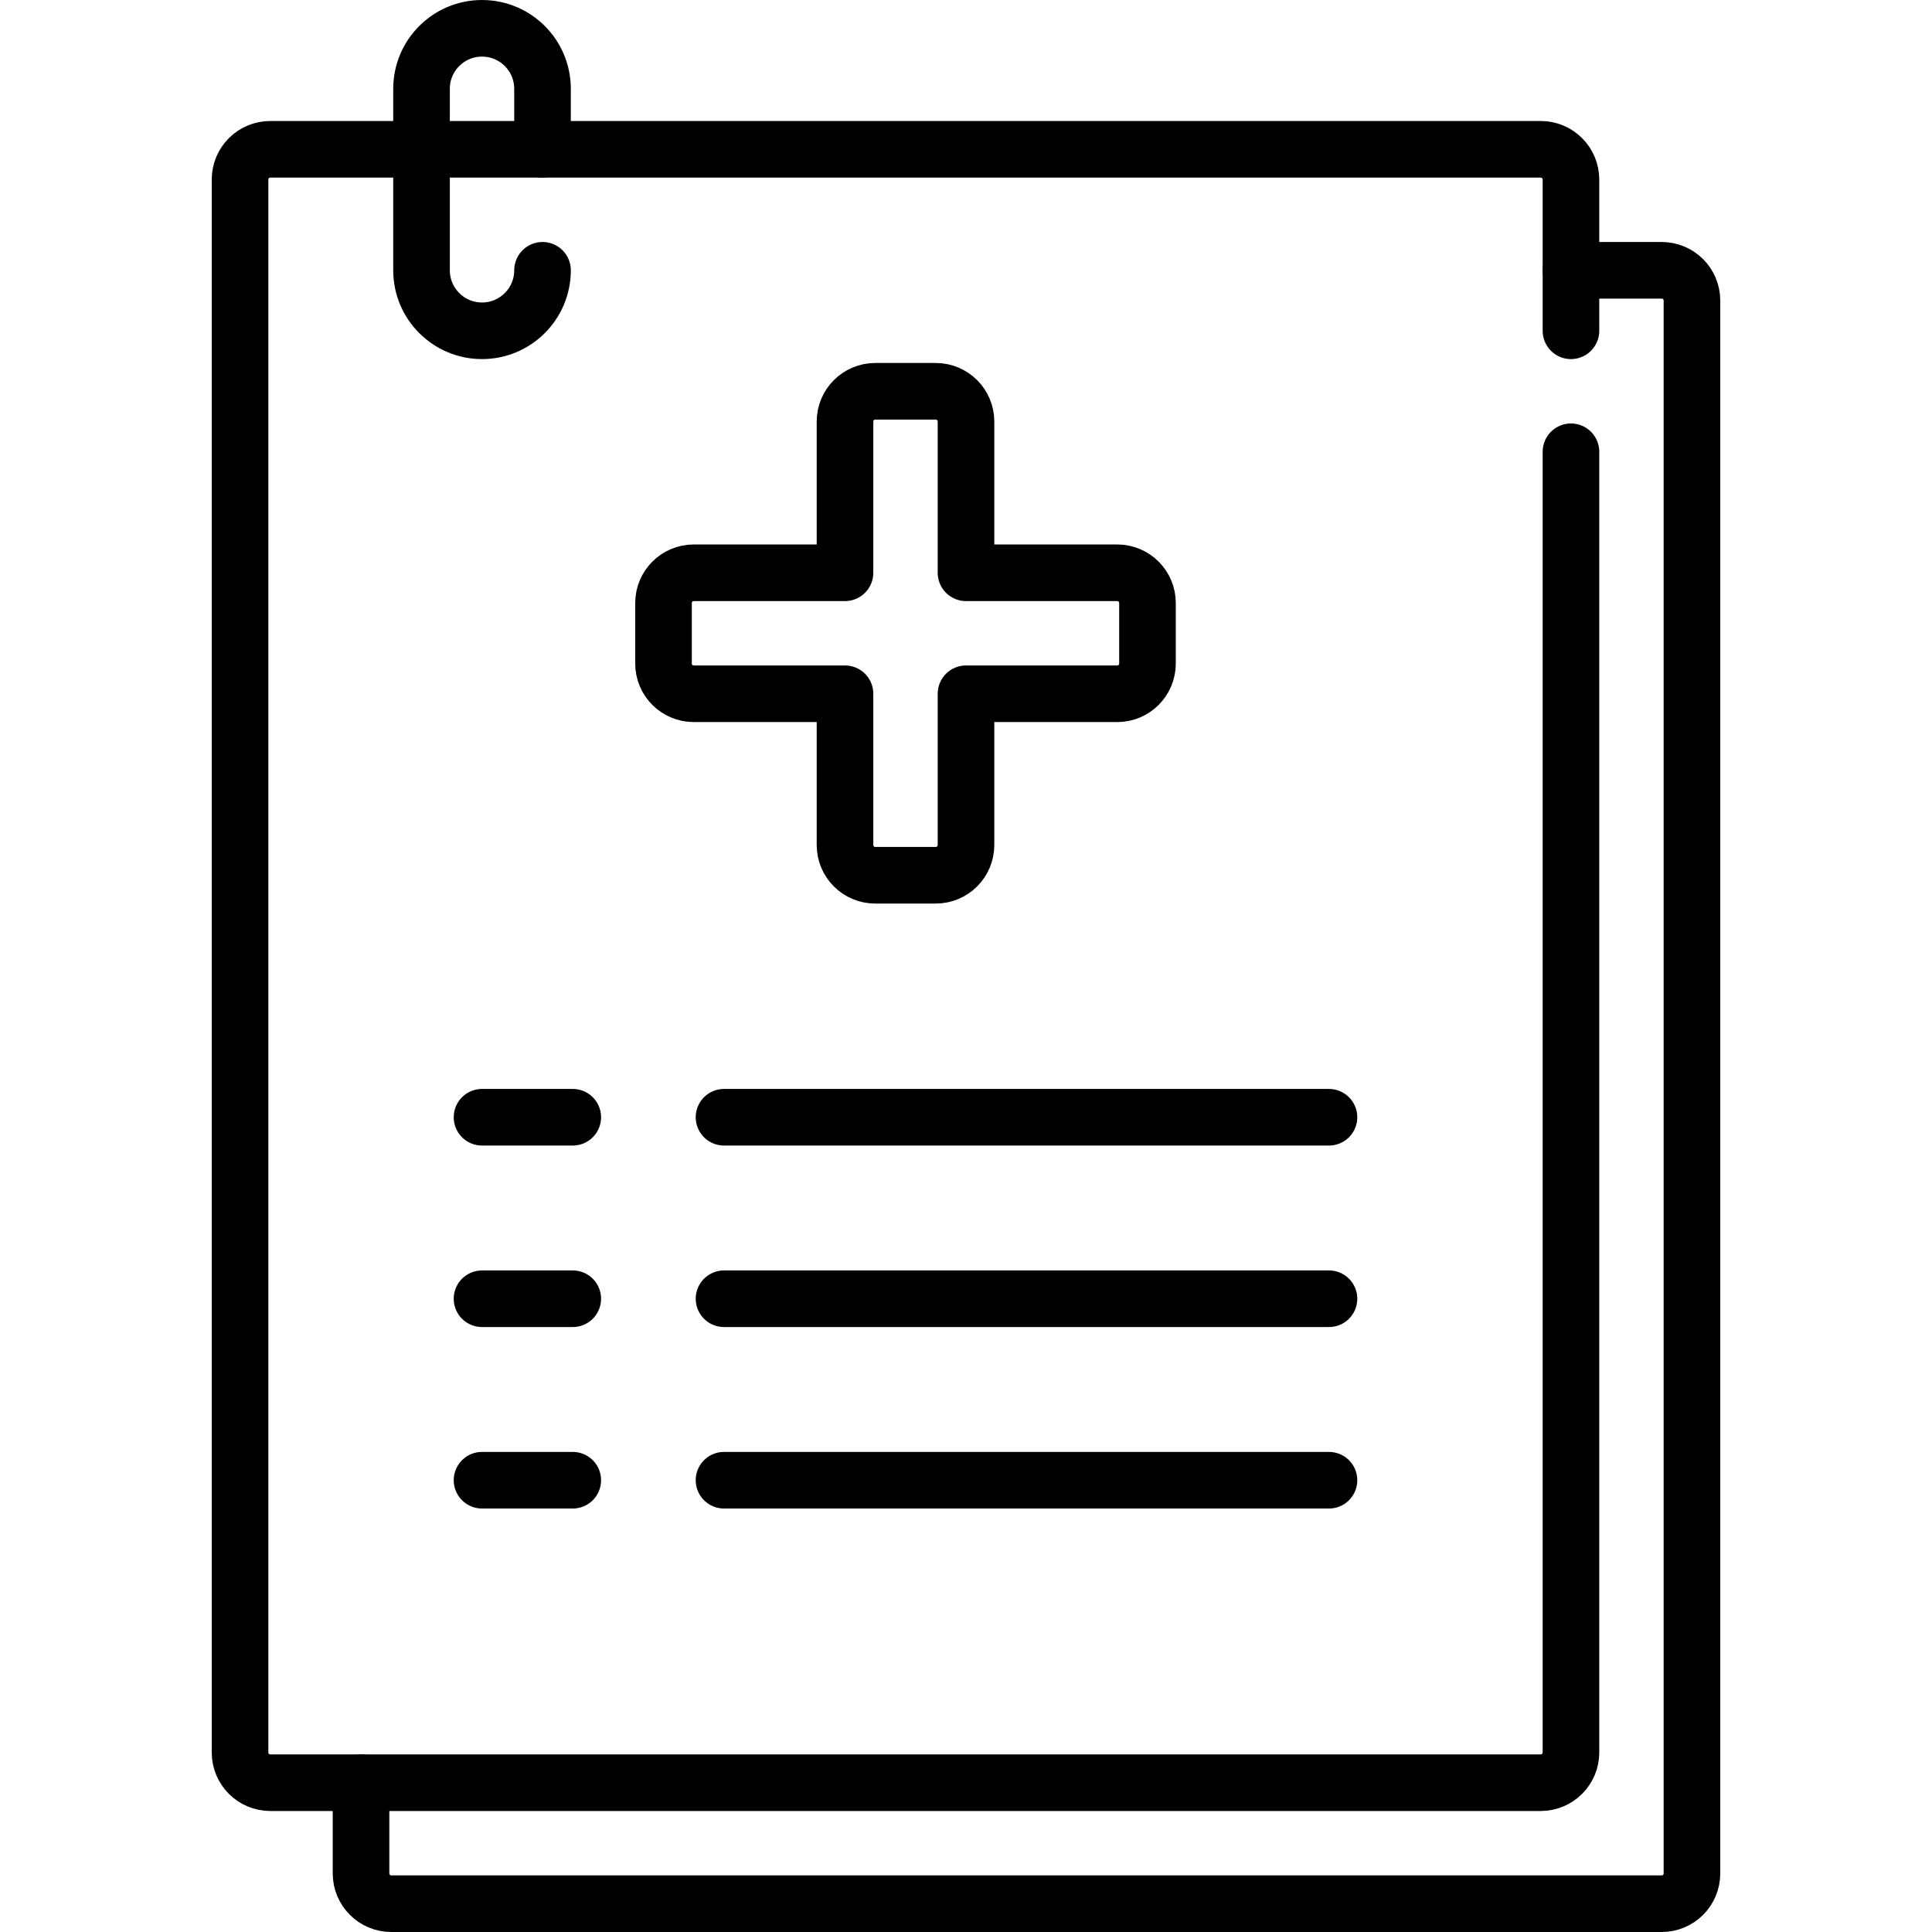
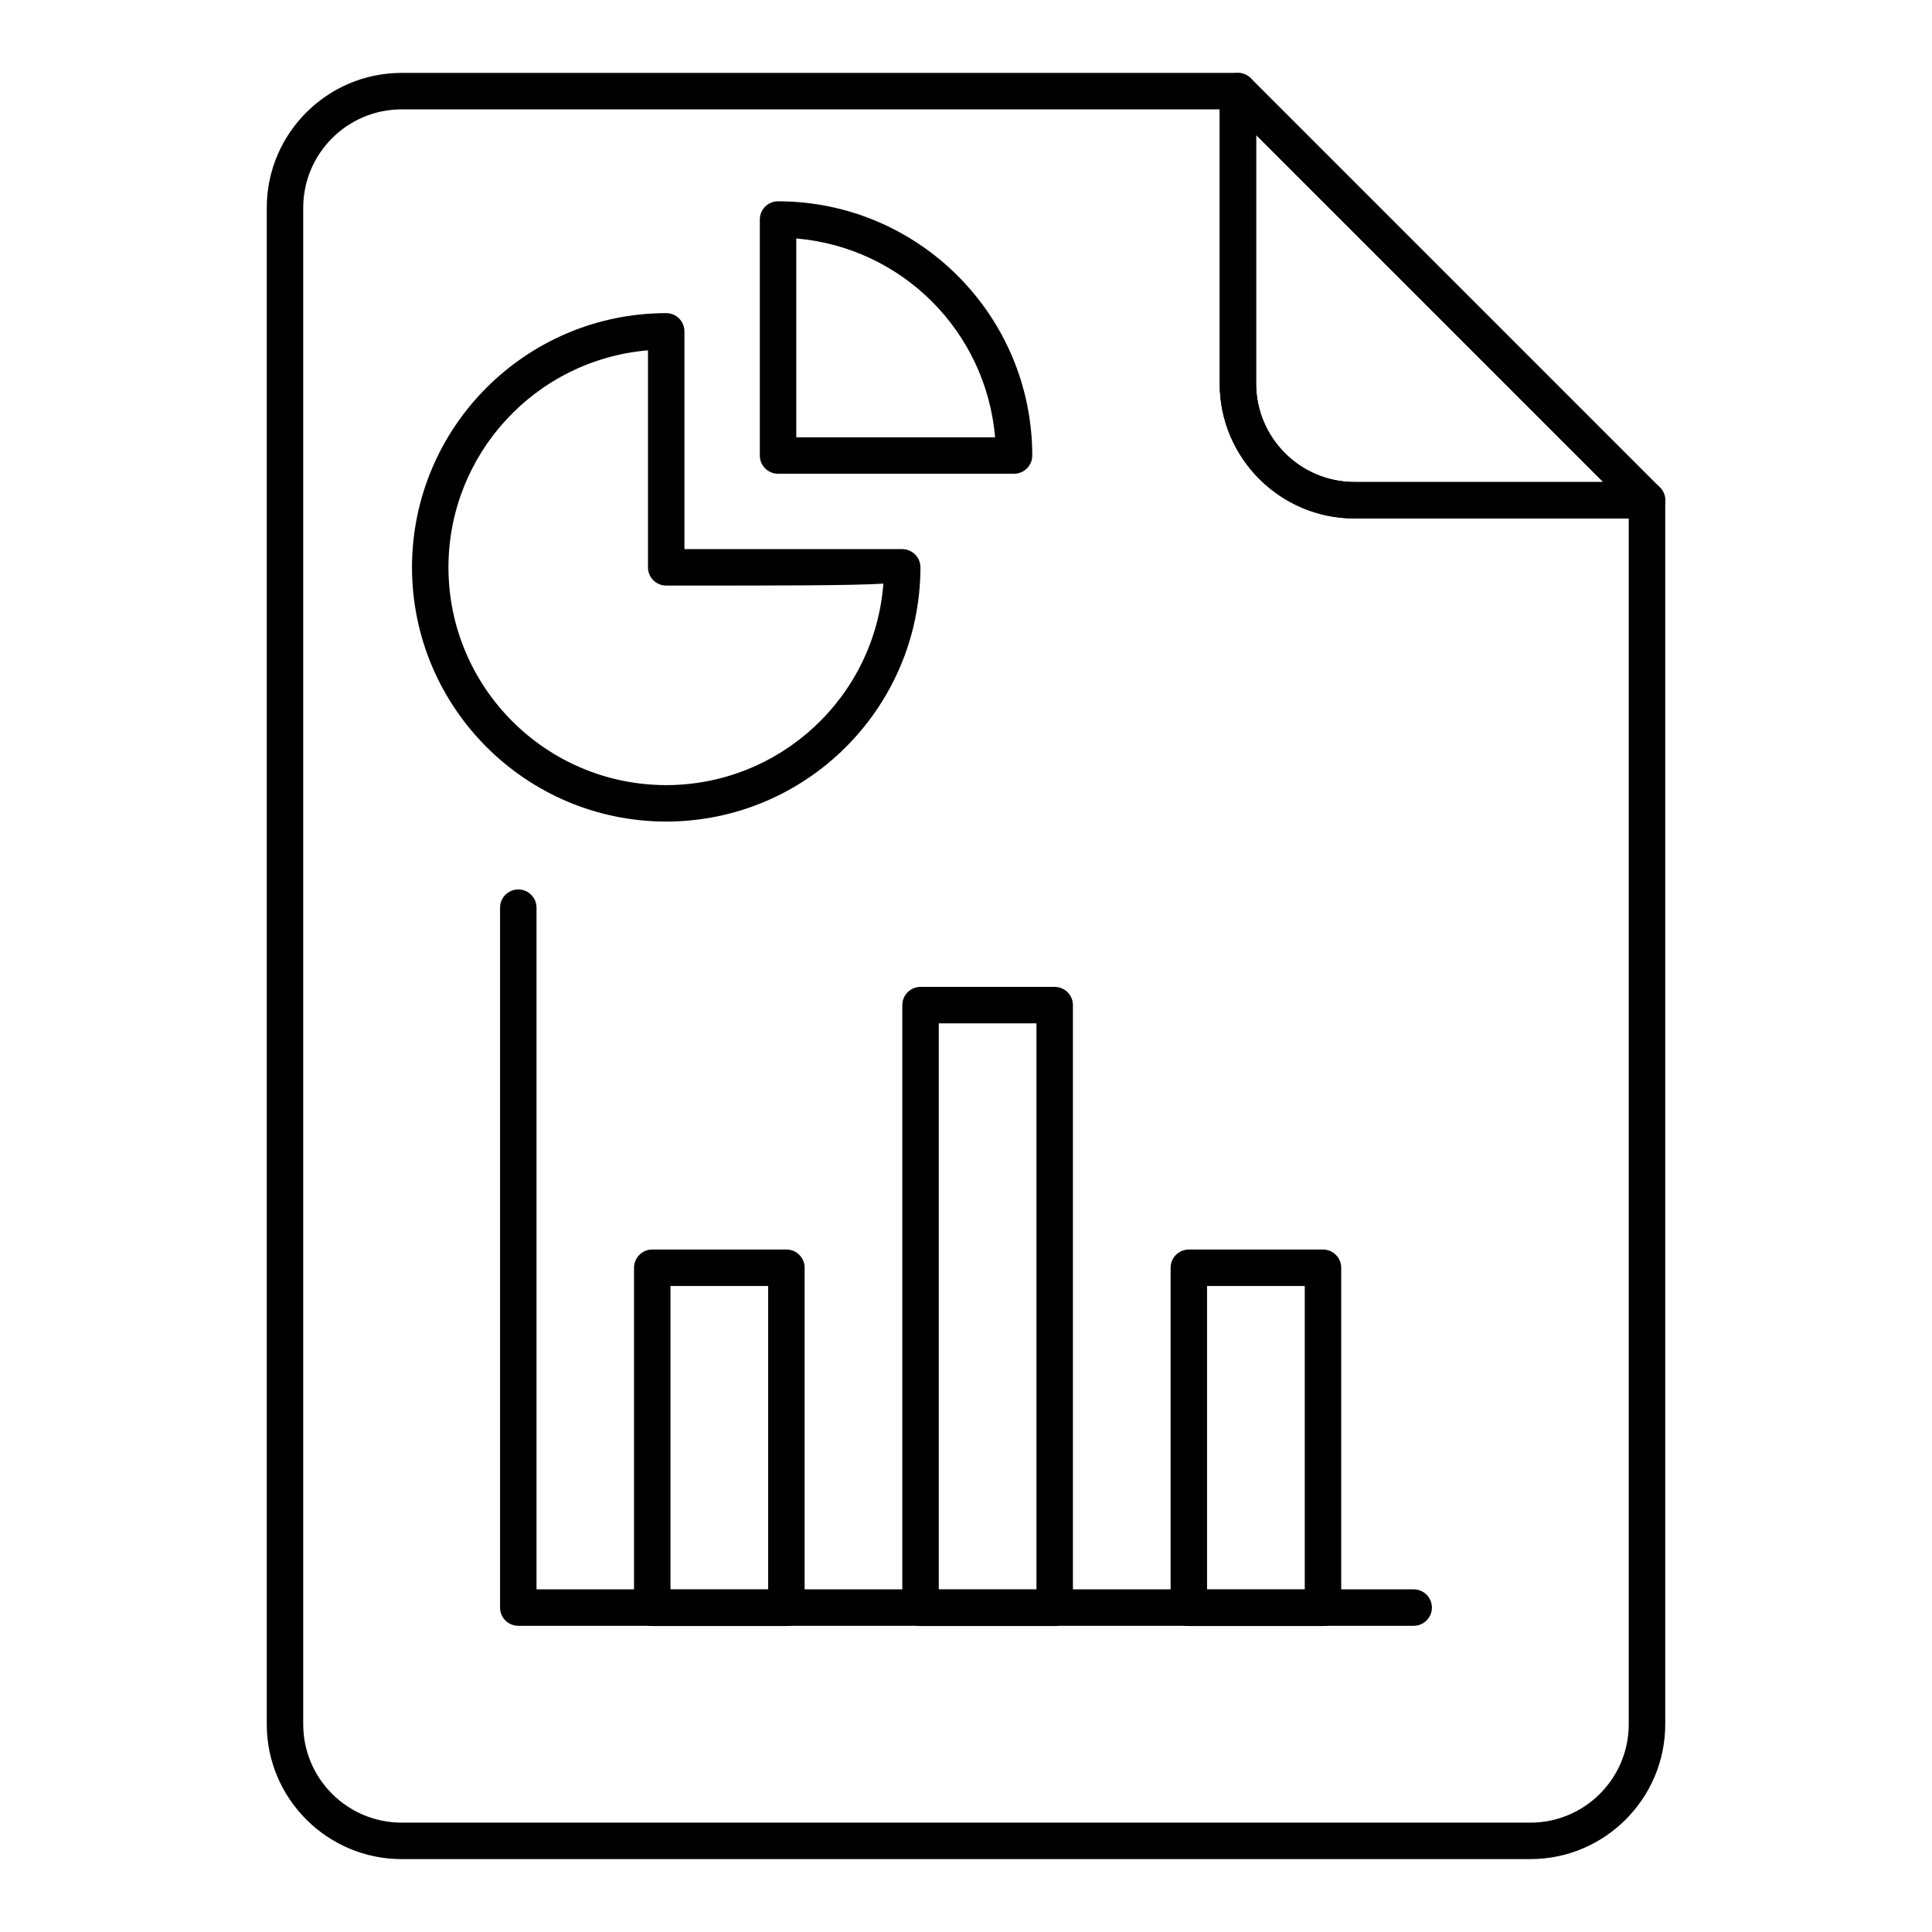
- <svg xmlns="http://www.w3.org/2000/svg" version="1.1" width="24" height="24" x="0" y="0" viewBox="0 0 682.667 682.667" style="enable-background:new 0 0 512 512" xml:space="preserve" class="">
+ <svg xmlns="http://www.w3.org/2000/svg" version="1.1" width="24" height="24" x="0" y="0" viewBox="0 0 53 53" style="enable-background:new 0 0 512 512" xml:space="preserve" class="">
  <g>
-     <defs>
-       <clipPath id="a" clipPathUnits="userSpaceOnUse">
-         <path d="M0 512h512V0H0Z" fill="#000000" opacity="1" data-original="#000000" />
-       </clipPath>
-     </defs>
-     <g clip-path="url(#a)" transform="matrix(1.33333 0 0 -1.33333 0 682.667)">
-       <path d="M0 0v40.081a8.016 8.016 0 0 1-8.016 8.016h-336.678a8.016 8.016 0 0 1-8.016-8.016v-416.839a8.016 8.016 0 0 1 8.016-8.016H-8.016A8.016 8.016 0 0 1 0-376.758v344.697" style="stroke-width:15;stroke-linecap:round;stroke-linejoin:round;stroke-miterlimit:10;stroke-dasharray:none;stroke-opacity:1" transform="translate(416.323 424.339)" fill="none" stroke="#000000" stroke-width="15" stroke-linecap="round" stroke-linejoin="round" stroke-miterlimit="10" stroke-dasharray="none" stroke-opacity="" data-original="#000000" class="" />
-       <path d="M0 0v-24.051a8.016 8.016 0 0 1 8.016-8.016h336.678a8.016 8.016 0 0 1 8.016 8.016v416.839a8.016 8.016 0 0 1-8.016 8.016h-24.048" style="stroke-width:15;stroke-linecap:round;stroke-linejoin:round;stroke-miterlimit:10;stroke-dasharray:none;stroke-opacity:1" transform="translate(95.677 39.567)" fill="none" stroke="#000000" stroke-width="15" stroke-linecap="round" stroke-linejoin="round" stroke-miterlimit="10" stroke-dasharray="none" stroke-opacity="" data-original="#000000" class="" />
-       <path d="M0 0v16.033c0 8.854-7.178 16.032-16.032 16.032h-.001c-8.854 0-16.032-7.178-16.032-16.032v-48.097c0-8.854 7.178-16.032 16.032-16.032h.001C-7.178-48.096 0-40.918 0-32.064" style="stroke-width:15;stroke-linecap:round;stroke-linejoin:round;stroke-miterlimit:10;stroke-dasharray:none;stroke-opacity:1" transform="translate(143.774 472.435)" fill="none" stroke="#000000" stroke-width="15" stroke-linecap="round" stroke-linejoin="round" stroke-miterlimit="10" stroke-dasharray="none" stroke-opacity="" data-original="#000000" class="" />
-       <path d="M0 0h-40.081v40.081a8.016 8.016 0 0 1-8.016 8.016h-16.032a8.016 8.016 0 0 1-8.016-8.016V0h-40.081a8.016 8.016 0 0 1-8.016-8.016v-16.032a8.016 8.016 0 0 1 8.016-8.016h40.081v-40.081a8.016 8.016 0 0 1 8.016-8.016h16.032a8.016 8.016 0 0 1 8.016 8.016v40.081H0a8.016 8.016 0 0 1 8.016 8.016v16.032A8.016 8.016 0 0 1 0 0Z" style="stroke-width:15;stroke-linecap:round;stroke-linejoin:round;stroke-miterlimit:10;stroke-dasharray:none;stroke-opacity:1" transform="translate(296.08 360.21)" fill="none" stroke="#000000" stroke-width="15" stroke-linecap="round" stroke-linejoin="round" stroke-miterlimit="10" stroke-dasharray="none" stroke-opacity="" data-original="#000000" class="" />
-       <path d="M0 0h160.322" style="stroke-width:15;stroke-linecap:round;stroke-linejoin:round;stroke-miterlimit:10;stroke-dasharray:none;stroke-opacity:1" transform="translate(191.871 215.92)" fill="none" stroke="#000000" stroke-width="15" stroke-linecap="round" stroke-linejoin="round" stroke-miterlimit="10" stroke-dasharray="none" stroke-opacity="" data-original="#000000" class="" />
-       <path d="M0 0h-24.049" style="stroke-width:15;stroke-linecap:round;stroke-linejoin:round;stroke-miterlimit:10;stroke-dasharray:none;stroke-opacity:1" transform="translate(151.79 215.92)" fill="none" stroke="#000000" stroke-width="15" stroke-linecap="round" stroke-linejoin="round" stroke-miterlimit="10" stroke-dasharray="none" stroke-opacity="" data-original="#000000" class="" />
-       <path d="M0 0h160.322" style="stroke-width:15;stroke-linecap:round;stroke-linejoin:round;stroke-miterlimit:10;stroke-dasharray:none;stroke-opacity:1" transform="translate(191.871 167.822)" fill="none" stroke="#000000" stroke-width="15" stroke-linecap="round" stroke-linejoin="round" stroke-miterlimit="10" stroke-dasharray="none" stroke-opacity="" data-original="#000000" class="" />
-       <path d="M0 0h160.322" style="stroke-width:15;stroke-linecap:round;stroke-linejoin:round;stroke-miterlimit:10;stroke-dasharray:none;stroke-opacity:1" transform="translate(191.871 119.726)" fill="none" stroke="#000000" stroke-width="15" stroke-linecap="round" stroke-linejoin="round" stroke-miterlimit="10" stroke-dasharray="none" stroke-opacity="" data-original="#000000" class="" />
-       <path d="M0 0h-24.049" style="stroke-width:15;stroke-linecap:round;stroke-linejoin:round;stroke-miterlimit:10;stroke-dasharray:none;stroke-opacity:1" transform="translate(151.79 167.822)" fill="none" stroke="#000000" stroke-width="15" stroke-linecap="round" stroke-linejoin="round" stroke-miterlimit="10" stroke-dasharray="none" stroke-opacity="" data-original="#000000" class="" />
-       <path d="M0 0h-24.049" style="stroke-width:15;stroke-linecap:round;stroke-linejoin:round;stroke-miterlimit:10;stroke-dasharray:none;stroke-opacity:1" transform="translate(151.79 119.726)" fill="none" stroke="#000000" stroke-width="15" stroke-linecap="round" stroke-linejoin="round" stroke-miterlimit="10" stroke-dasharray="none" stroke-opacity="" data-original="#000000" class="" />
-     </g>
+     <path d="M41.981 51H11.018c-2.04 0-3.7-1.66-3.7-3.7V5.7c0-2.04 1.66-3.7 3.7-3.7h22.94a.5.5 0 0 1 .5.5v8.023c0 1.489 1.212 2.7 2.701 2.7h8.023a.5.5 0 0 1 .5.5V47.3c0 2.04-1.66 3.7-3.7 3.7zM11.018 3a2.703 2.703 0 0 0-2.7 2.7v41.6c0 1.49 1.211 2.7 2.7 2.7h30.963c1.49 0 2.7-1.21 2.7-2.7V14.223H37.16c-2.04 0-3.7-1.66-3.7-3.7V3z" fill="currentColor" opacity="1" data-original="#000000" />
+     <path d="M38.781 44.6H14.218a.5.5 0 0 1-.5-.5V24.9a.5.5 0 1 1 1 0v18.7h24.063a.5.5 0 1 1 0 1zM45.182 14.223h-8.023c-2.04 0-3.7-1.66-3.7-3.7V2.5a.5.5 0 0 1 .853-.354L45.535 13.37a.5.5 0 0 1-.353.854zM34.459 3.707v6.816c0 1.489 1.211 2.7 2.7 2.7h6.816z" fill="currentColor" opacity="1" data-original="#000000" />
+     <path d="M21.573 44.606h-3.68a.5.5 0 0 1-.5-.5v-9.328a.5.5 0 0 1 .5-.5h3.68a.5.5 0 0 1 .5.5v9.328a.5.5 0 0 1-.5.5zm-3.18-1h2.68v-8.328h-2.68zM28.933 44.606h-3.68a.5.5 0 0 1-.5-.5V27.573a.5.5 0 0 1 .5-.5h3.68a.5.5 0 0 1 .5.5v16.533a.5.5 0 0 1-.5.5zm-3.18-1h2.68V28.073h-2.68zM36.293 44.606h-3.68a.5.5 0 0 1-.5-.5v-9.328a.5.5 0 0 1 .5-.5h3.68a.5.5 0 0 1 .5.5v9.328a.5.5 0 0 1-.5.5zm-3.18-1h2.68v-8.328h-2.68zM18.276 22.538a6.982 6.982 0 0 1-6.974-6.974 6.982 6.982 0 0 1 6.974-6.974.5.5 0 0 1 .5.5v5.974H24.75a.5.5 0 0 1 .5.499v.033a6.982 6.982 0 0 1-6.974 6.942zm-.5-12.928a5.982 5.982 0 0 0-5.474 5.954 5.98 5.98 0 0 0 5.974 5.974 5.981 5.981 0 0 0 5.957-5.527c-.915.053-2.653.053-5.957.053a.5.5 0 0 1-.5-.5z" fill="currentColor" opacity="1" data-original="#000000" />
+     <path d="M27.818 12.996h-6.474a.5.5 0 0 1-.5-.5V6.022a.5.5 0 0 1 .5-.5 6.982 6.982 0 0 1 6.974 6.974.5.5 0 0 1-.5.5zm-5.974-1h5.454a5.984 5.984 0 0 0-5.454-5.454z" fill="currentColor" opacity="1" data-original="#000000" />
  </g>
</svg>
